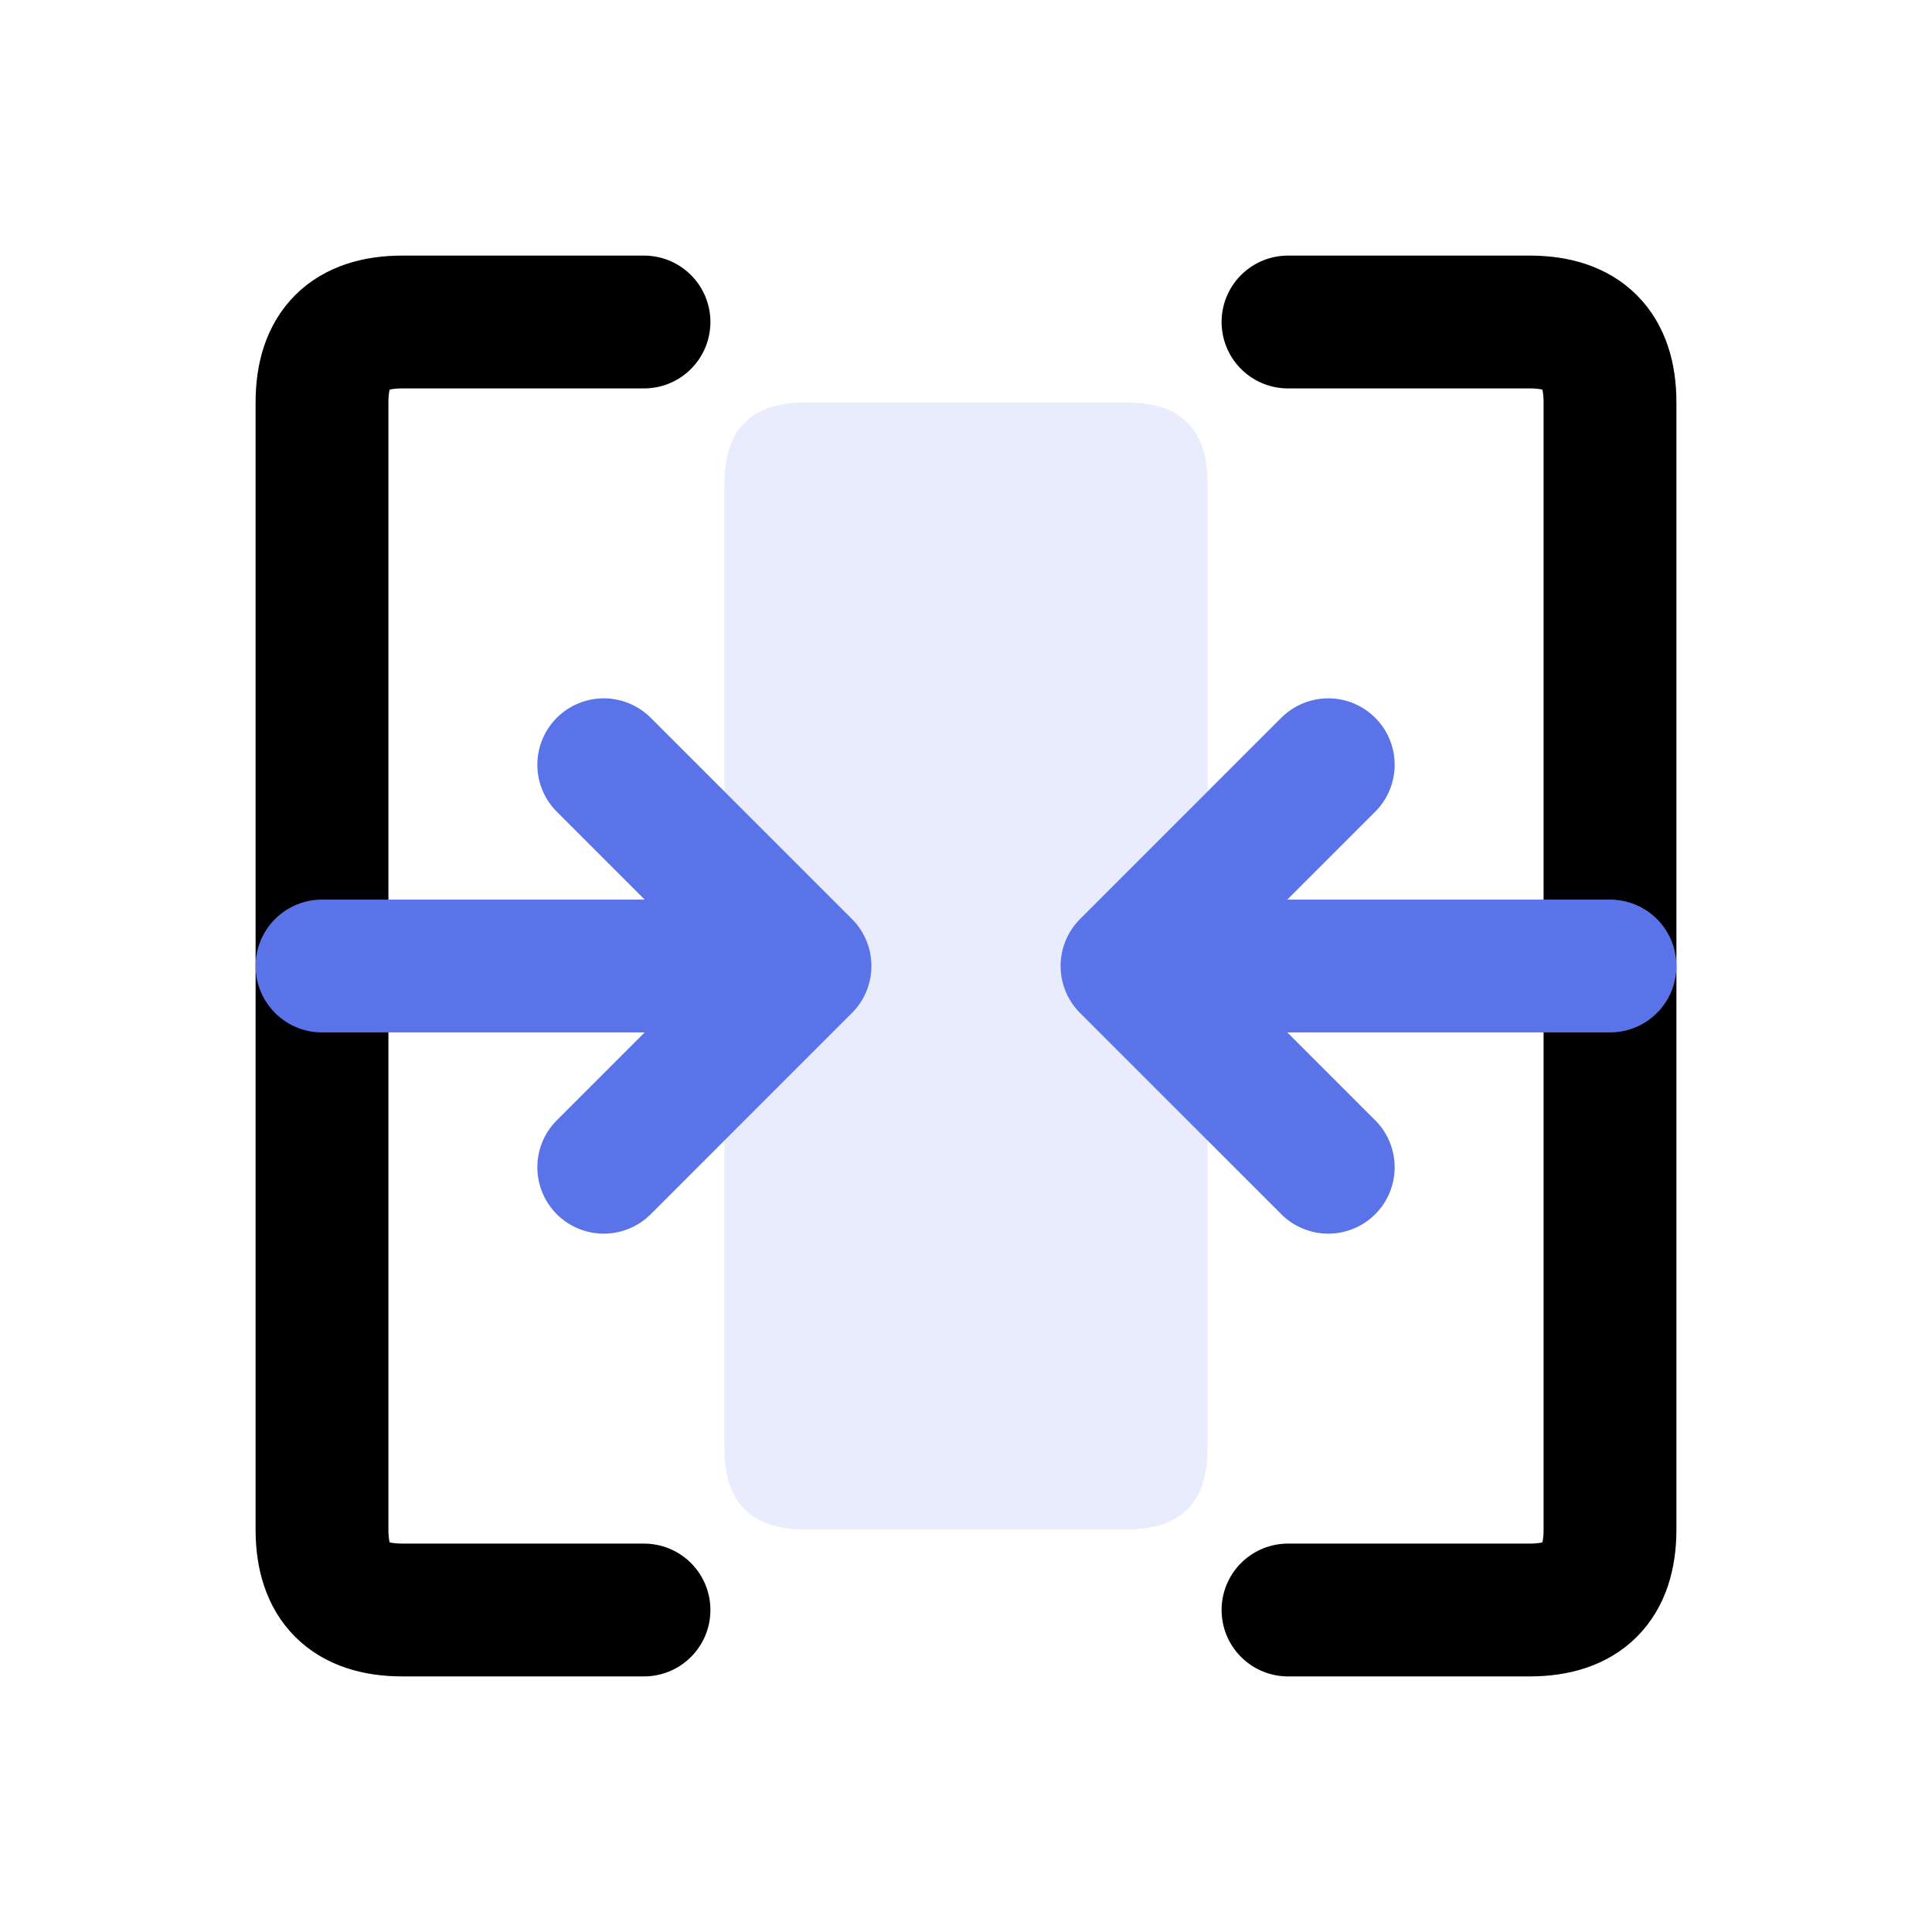
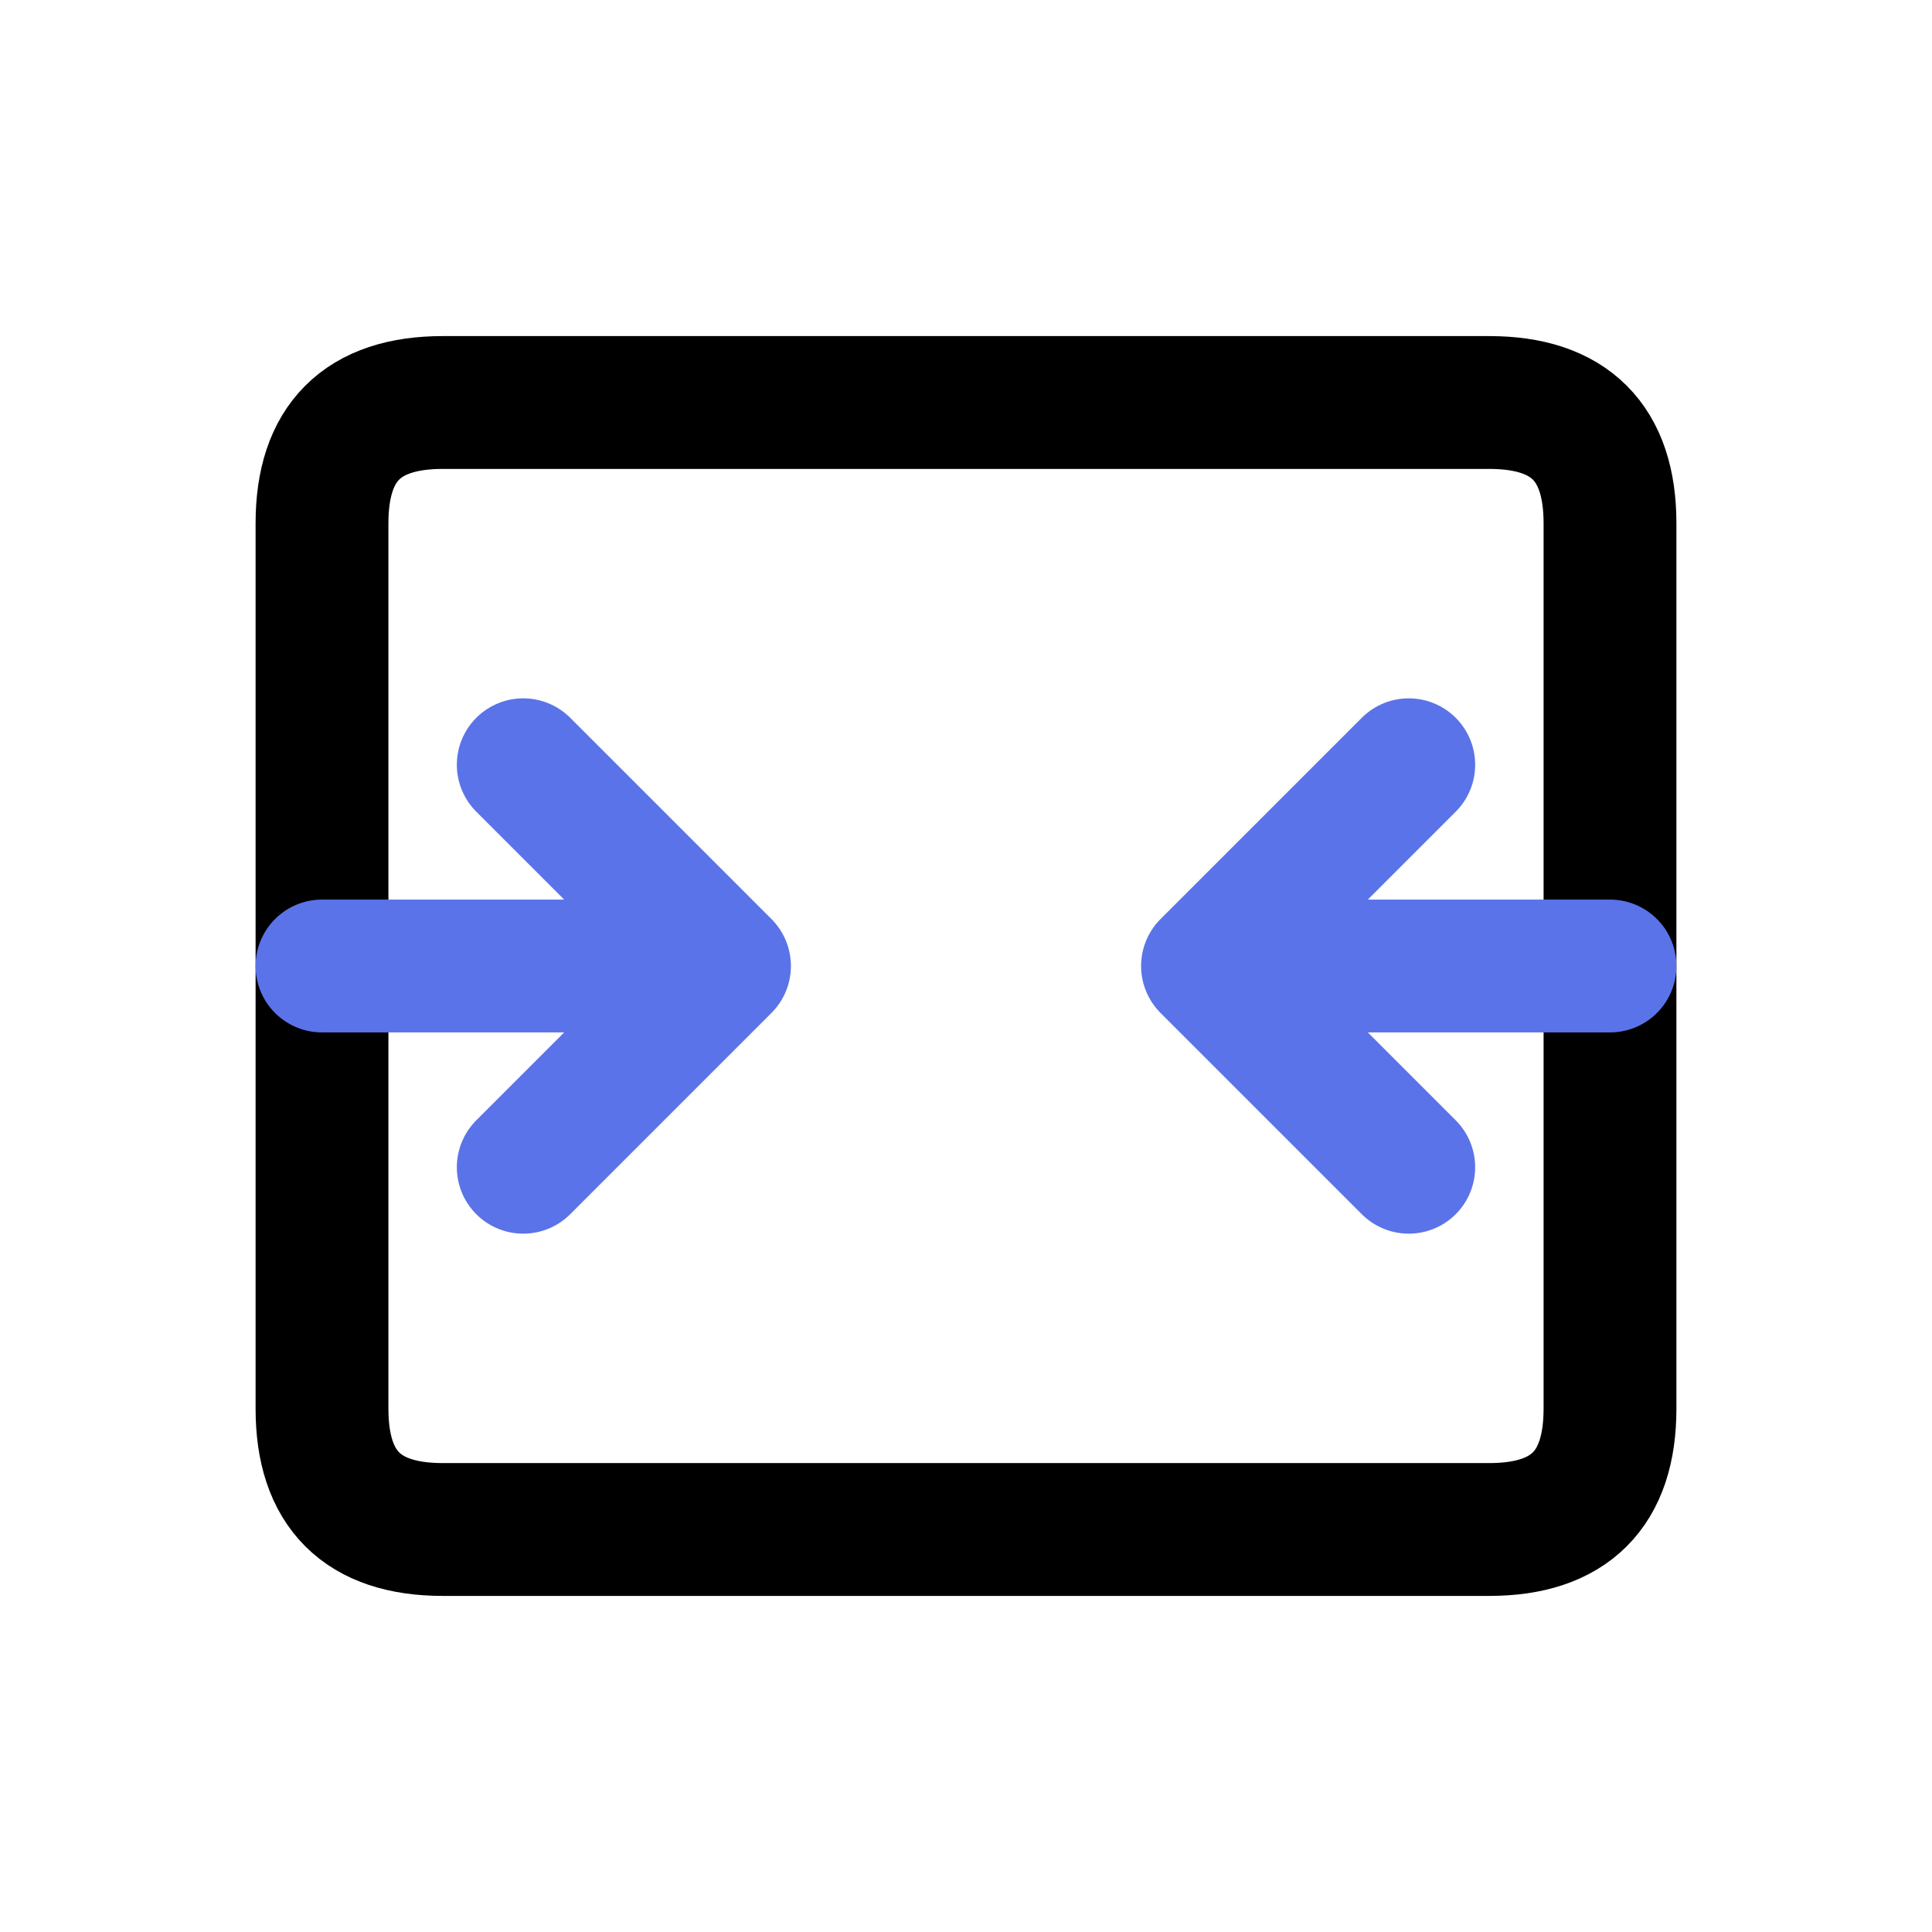
- <svg xmlns="http://www.w3.org/2000/svg" viewBox="0 0 24 24">
-   <path d="M8 4 H5 Q4 4 4 5 V19 Q4 20 5 20 H8 M16 4 H19 Q20 4 20 5 V19 Q20 20 19 20 H16" fill="none" stroke="currentColor" stroke-width="1.65" stroke-linecap="round" stroke-linejoin="round" />
-   <path d="M10 5 H14 Q15 5 15 6 V18 Q15 19 14 19 H10 Q9 19 9 18 V6 Q9 5 10 5 Z" fill="#5b73e8" opacity=".14" />
-   <path d="M4 12 H10 M7.5 9.5 L10 12 L7.5 14.5 M20 12 H14 M16.5 9.5 L14 12 L16.5 14.5" fill="none" stroke="#5b73e8" stroke-width="1.65" stroke-linecap="round" stroke-linejoin="round" />
+ <svg xmlns="http://www.w3.org/2000/svg" viewBox="0 0 24 24" fill="none" stroke="currentColor" stroke-width="1.65" stroke-linecap="round" stroke-linejoin="round">
+   <path d="M5.5 5 H18.5 Q20 5 20 6.5 V17.5 Q20 19 18.5 19 H5.5 Q4 19 4 17.5 V6.5 Q4 5 5.5 5 Z" stroke="currentColor" fill="none" />
+   <path d="M4 12 H9 M6.5 9.5 L9 12 L6.5 14.5 M20 12 H15 M17.5 9.5 L15 12 L17.5 14.5" stroke="#5b73e8" fill="none" />
</svg>
